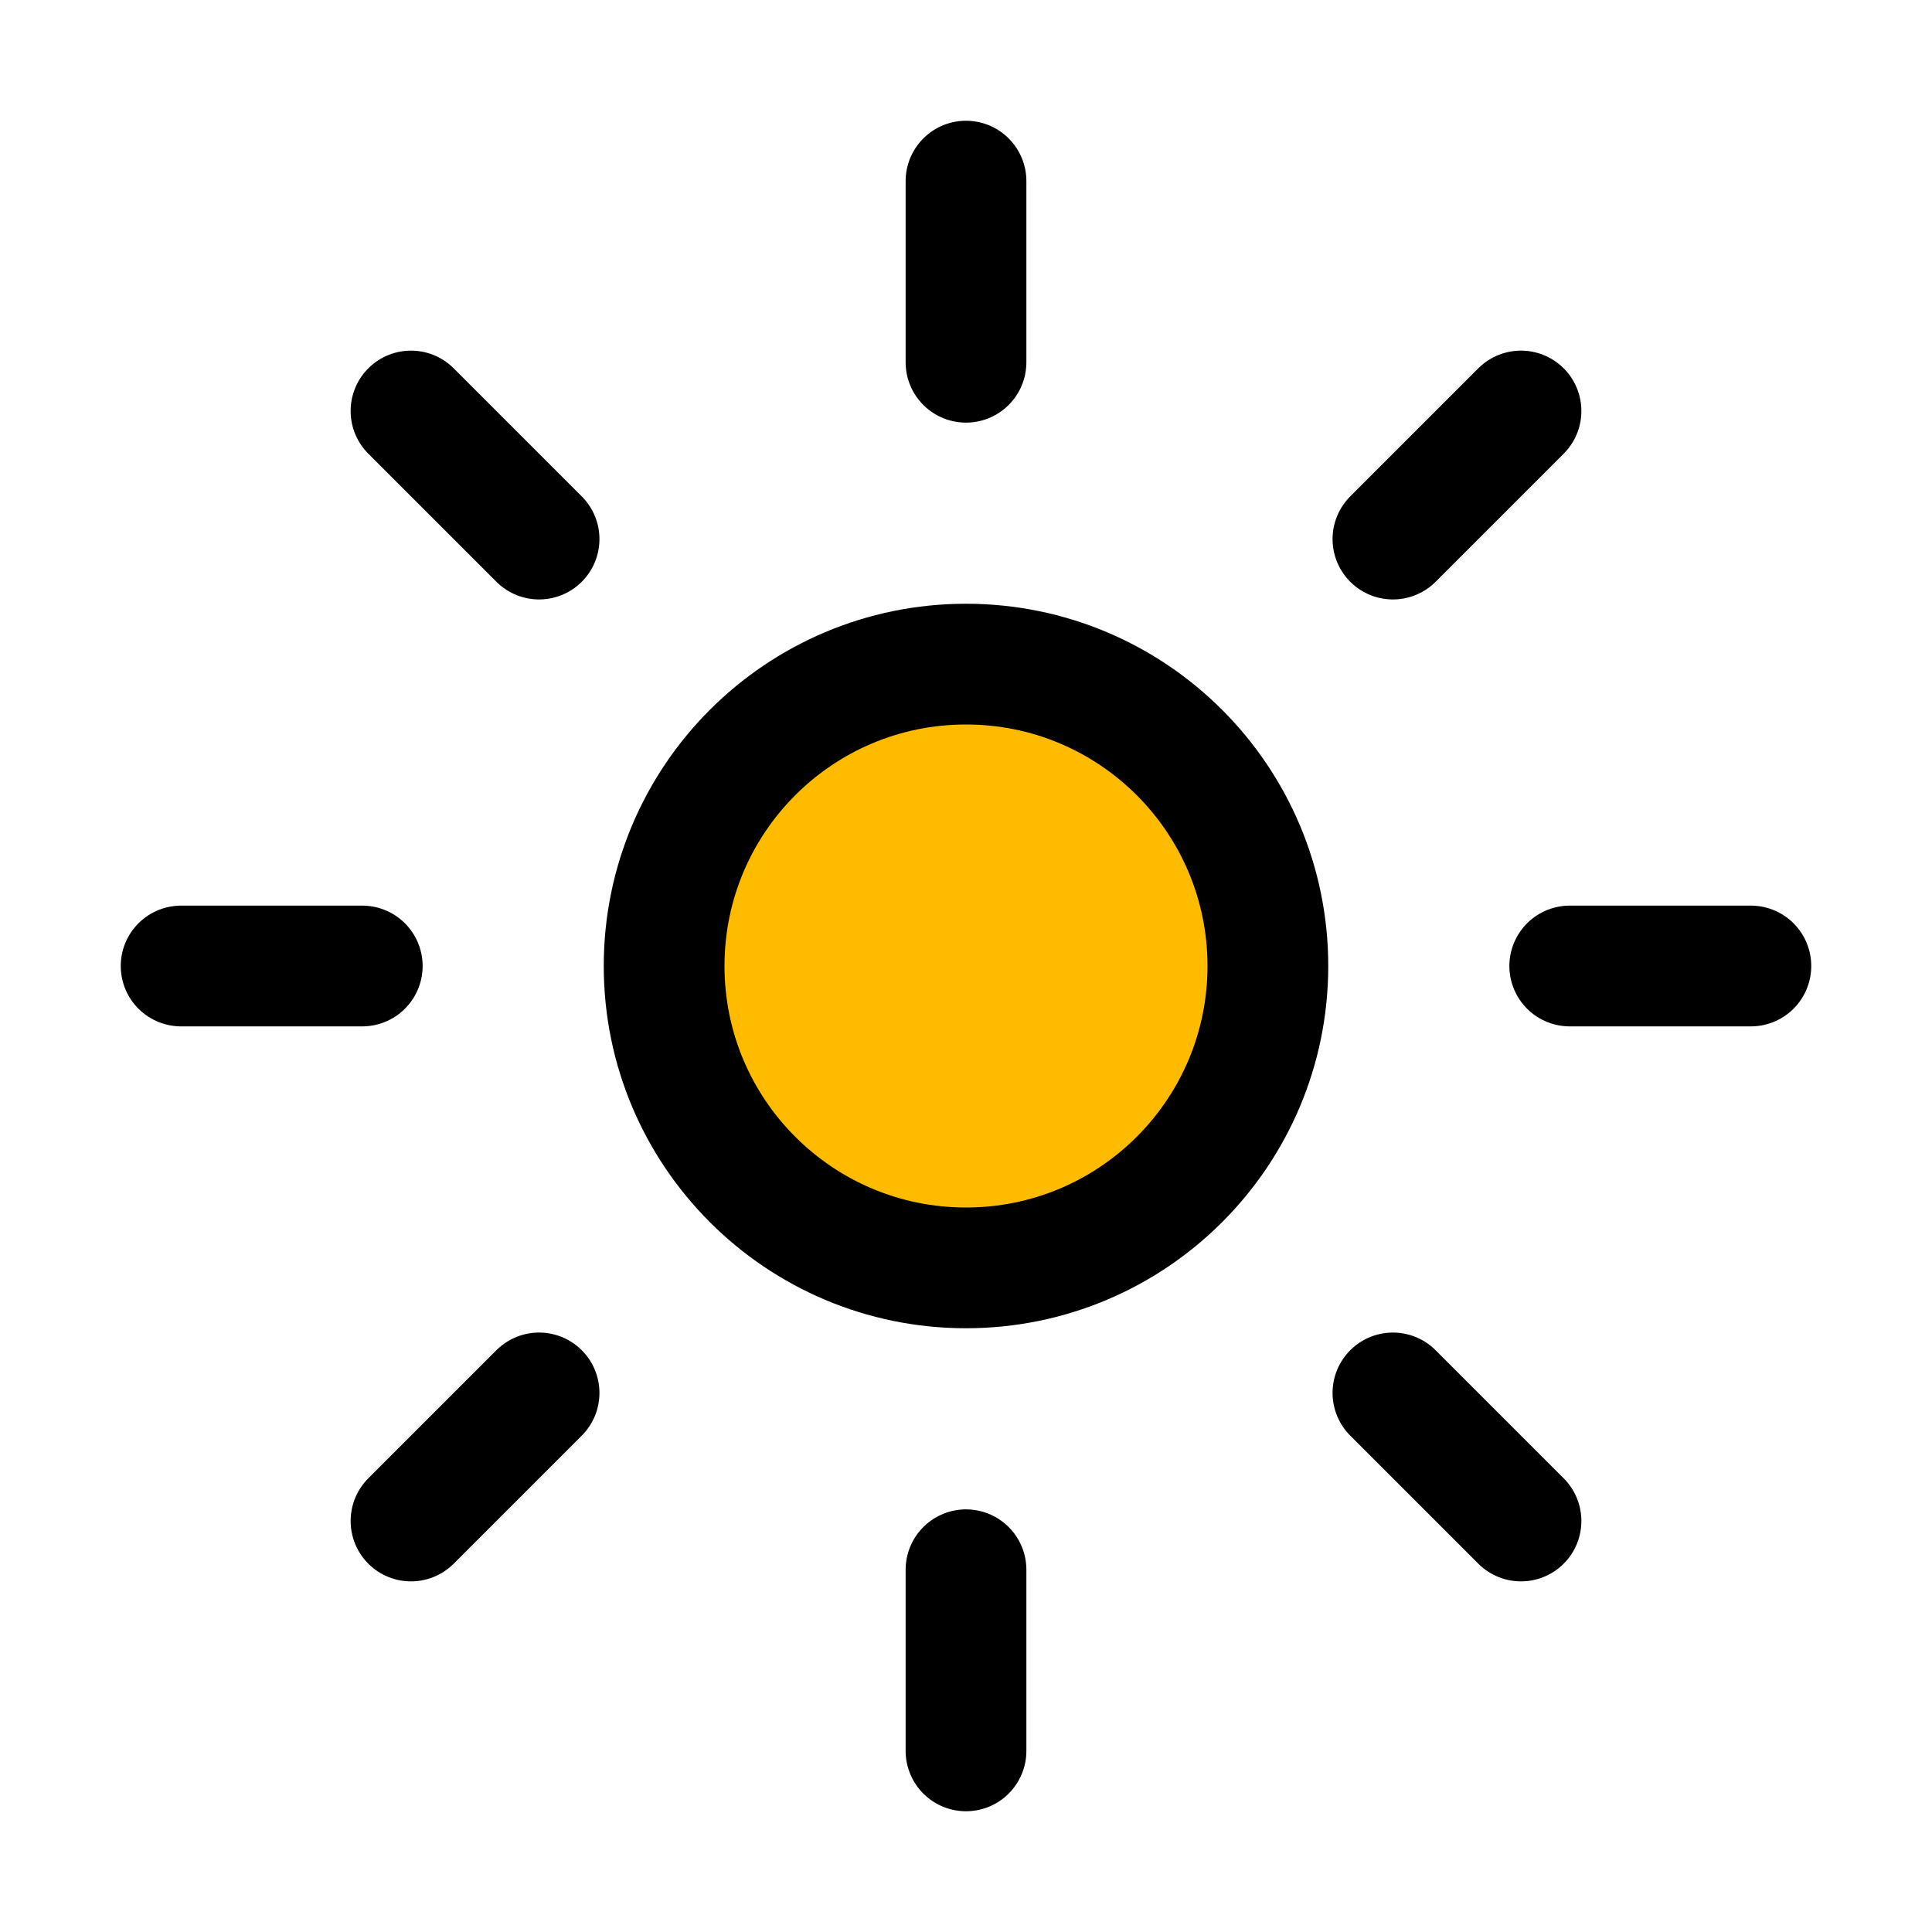
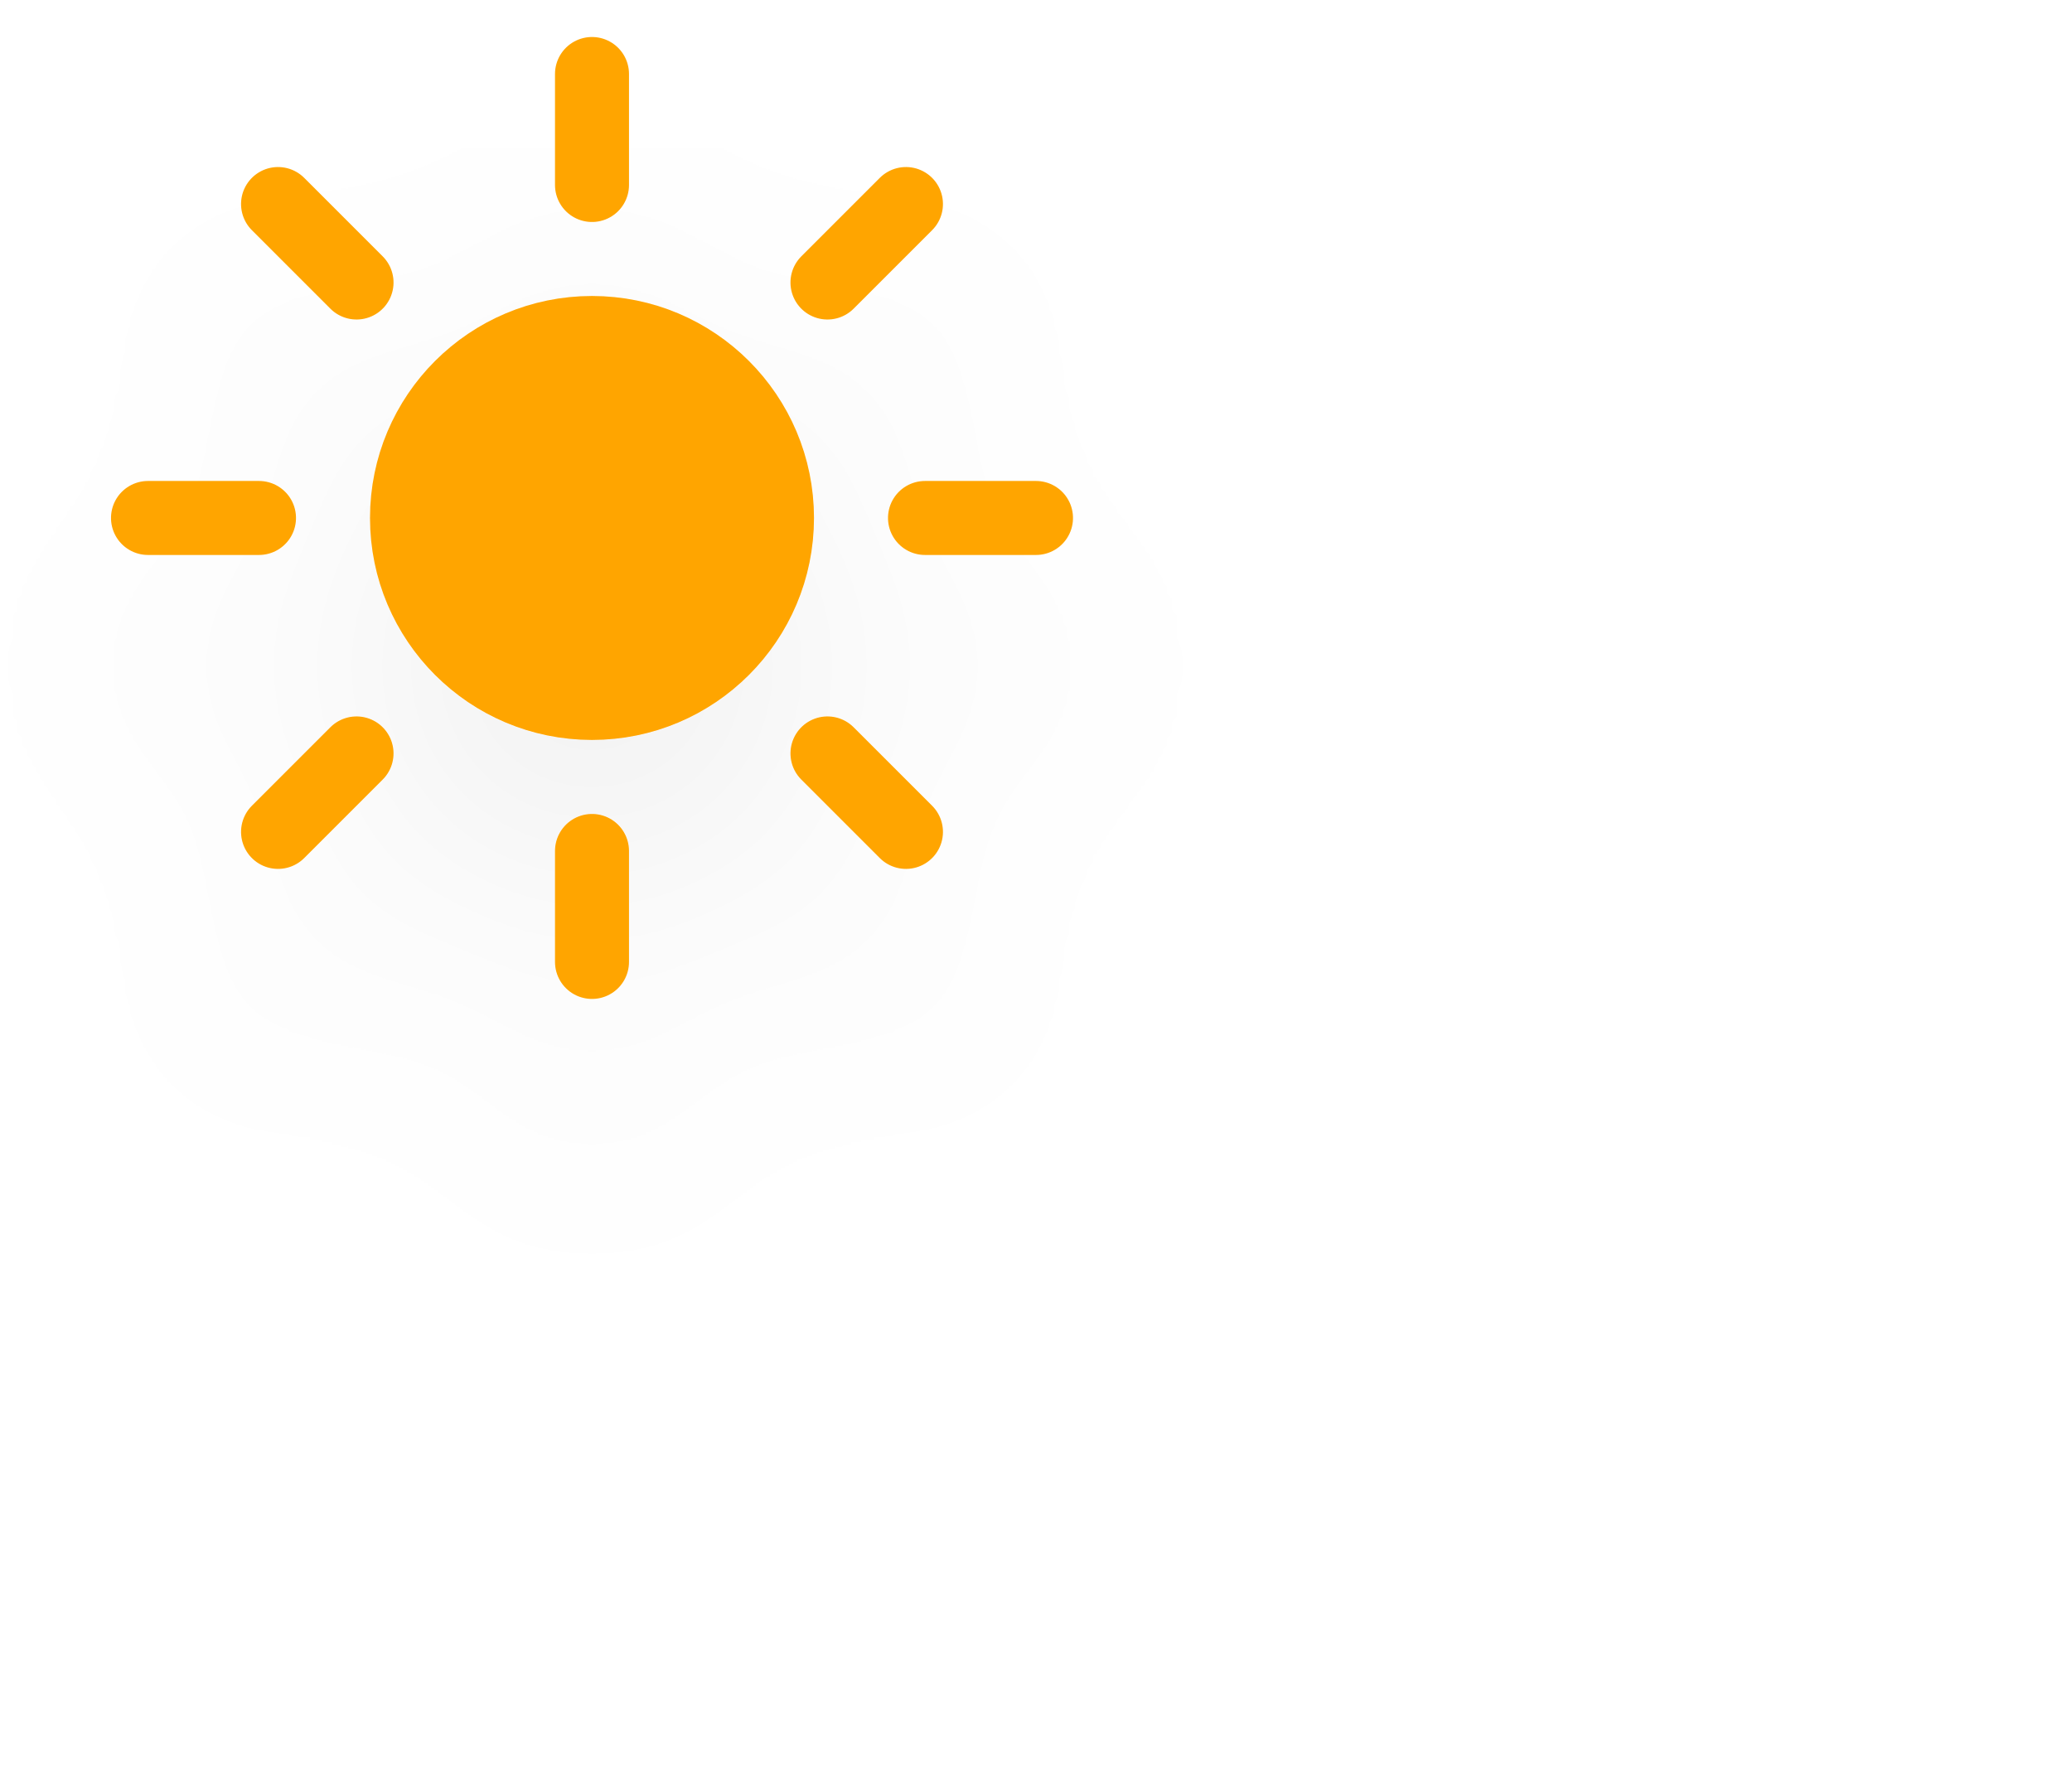
- <svg xmlns="http://www.w3.org/2000/svg" width="512" height="512" viewBox="0 0 512 512" fill="none">
-   <path d="M256 48V96M256 416V464M403.08 108.92L369.14 142.86M142.86 369.14L108.92 403.08M464 256H416M96 256H48M403.08 403.08L369.14 369.14M142.86 142.86L108.92 108.92" stroke="black" stroke-width="32" stroke-miterlimit="10" stroke-linecap="round" />
-   <path d="M256 336C300.183 336 336 300.183 336 256C336 211.817 300.183 176 256 176C211.817 176 176 211.817 176 256C176 300.183 211.817 336 256 336Z" fill="#FFBB00" stroke="black" stroke-width="32" stroke-miterlimit="10" stroke-linecap="round" />
+ <svg xmlns="http://www.w3.org/2000/svg" width="56" height="48" version="1.1">
+   <defs>
+     <filter id="blur" x="-.342" y="-.342" width="1.683" height="1.85">
+       <feGaussianBlur in="SourceAlpha" stdDeviation="3" />
+       <feOffset dx="0" dy="4" result="offsetblur" />
+       <feComponentTransfer>
+         <feFuncA slope="0.05" type="linear" />
+       </feComponentTransfer>
+       <feMerge>
+         <feMergeNode />
+         <feMergeNode in="SourceGraphic" />
+       </feMerge>
+     </filter>
+     <style type="text/css">
+       
+       /*
+ ** SUN
+ */
+       @keyframes am-weather-sun {
+         0% {
+           -webkit-transform: rotate(0deg);
+           -moz-transform: rotate(0deg);
+           -ms-transform: rotate(0deg);
+           transform: rotate(0deg);
+         }
+ 
+         100% {
+           -webkit-transform: rotate(360deg);
+           -moz-transform: rotate(360deg);
+           -ms-transform: rotate(360deg);
+           transform: rotate(360deg);
+         }
+       }
+ 
+       .am-weather-sun {
+         -webkit-animation-name: am-weather-sun;
+         -moz-animation-name: am-weather-sun;
+         -ms-animation-name: am-weather-sun;
+         animation-name: am-weather-sun;
+         -webkit-animation-duration: 9s;
+         -moz-animation-duration: 9s;
+         -ms-animation-duration: 9s;
+         animation-duration: 9s;
+         -webkit-animation-timing-function: linear;
+         -moz-animation-timing-function: linear;
+         -ms-animation-timing-function: linear;
+         animation-timing-function: linear;
+         -webkit-animation-iteration-count: infinite;
+         -moz-animation-iteration-count: infinite;
+         -ms-animation-iteration-count: infinite;
+         animation-iteration-count: infinite;
+       }
+ 
+       @keyframes am-weather-sun-shiny {
+         0% {
+           stroke-dasharray: 3px 10px;
+           stroke-dashoffset: 0px;
+         }
+ 
+         50% {
+           stroke-dasharray: 0.1px 10px;
+           stroke-dashoffset: -1px;
+         }
+ 
+         100% {
+           stroke-dasharray: 3px 10px;
+           stroke-dashoffset: 0px;
+         }
+       }
+ 
+       .am-weather-sun-shiny line {
+         -webkit-animation-name: am-weather-sun-shiny;
+         -moz-animation-name: am-weather-sun-shiny;
+         -ms-animation-name: am-weather-sun-shiny;
+         animation-name: am-weather-sun-shiny;
+         -webkit-animation-duration: 2s;
+         -moz-animation-duration: 2s;
+         -ms-animation-duration: 2s;
+         animation-duration: 2s;
+         -webkit-animation-timing-function: linear;
+         -moz-animation-timing-function: linear;
+         -ms-animation-timing-function: linear;
+         animation-timing-function: linear;
+         -webkit-animation-iteration-count: infinite;
+         -moz-animation-iteration-count: infinite;
+         -ms-animation-iteration-count: infinite;
+         animation-iteration-count: infinite;
+       }
+       
+     </style>
+   </defs>
+   <g transform="translate(16,-2)" filter="url(#blur)">
+     <g transform="translate(0,16)">
+       <g class="am-weather-sun" style="-moz-animation-duration:9s;-moz-animation-iteration-count:infinite;-moz-animation-name:am-weather-sun;-moz-animation-timing-function:linear;-ms-animation-duration:9s;-ms-animation-iteration-count:infinite;-ms-animation-name:am-weather-sun;-ms-animation-timing-function:linear;-webkit-animation-duration:9s;-webkit-animation-iteration-count:infinite;-webkit-animation-name:am-weather-sun;-webkit-animation-timing-function:linear">
+         <line transform="translate(0,9)" y2="3" fill="none" stroke="#ffa500" stroke-linecap="round" stroke-width="2" />
+         <g transform="rotate(45)">
+           <line transform="translate(0,9)" y2="3" fill="none" stroke="#ffa500" stroke-linecap="round" stroke-width="2" />
+         </g>
+         <g transform="rotate(90)">
+           <line transform="translate(0,9)" y2="3" fill="none" stroke="#ffa500" stroke-linecap="round" stroke-width="2" />
+         </g>
+         <g transform="rotate(135)">
+           <line transform="translate(0,9)" y2="3" fill="none" stroke="#ffa500" stroke-linecap="round" stroke-width="2" />
+         </g>
+         <g transform="scale(-1)">
+           <line transform="translate(0,9)" y2="3" fill="none" stroke="#ffa500" stroke-linecap="round" stroke-width="2" />
+         </g>
+         <g transform="rotate(225)">
+           <line transform="translate(0,9)" y2="3" fill="none" stroke="#ffa500" stroke-linecap="round" stroke-width="2" />
+         </g>
+         <g transform="rotate(-90)">
+           <line transform="translate(0,9)" y2="3" fill="none" stroke="#ffa500" stroke-linecap="round" stroke-width="2" />
+         </g>
+         <g transform="rotate(-45)">
+           <line transform="translate(0,9)" y2="3" fill="none" stroke="#ffa500" stroke-linecap="round" stroke-width="2" />
+         </g>
+         <circle r="5" fill="#ffa500" stroke="#ffa500" stroke-width="2" />
+       </g>
+     </g>
+   </g>
</svg>
